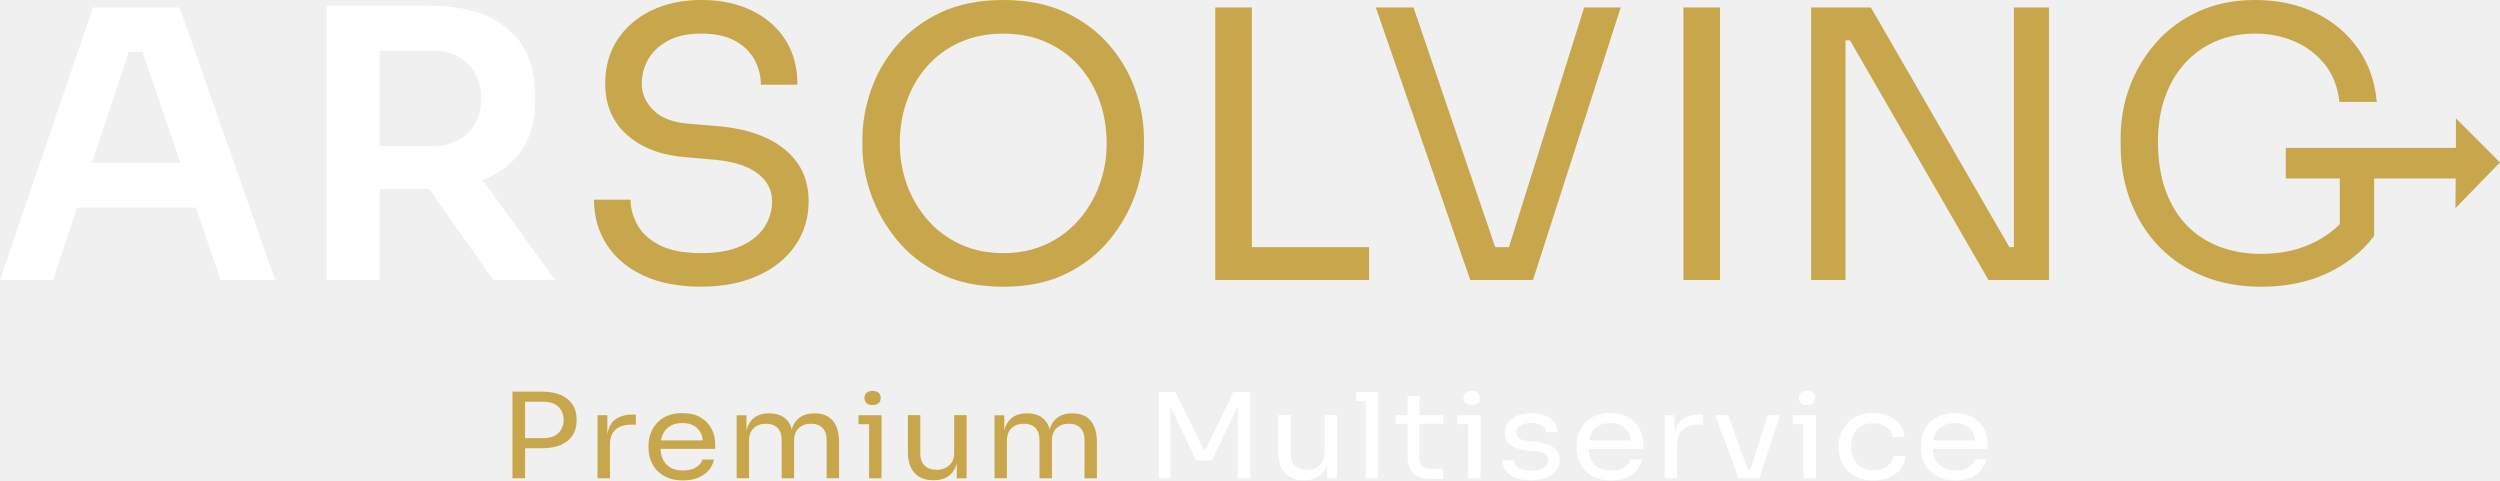
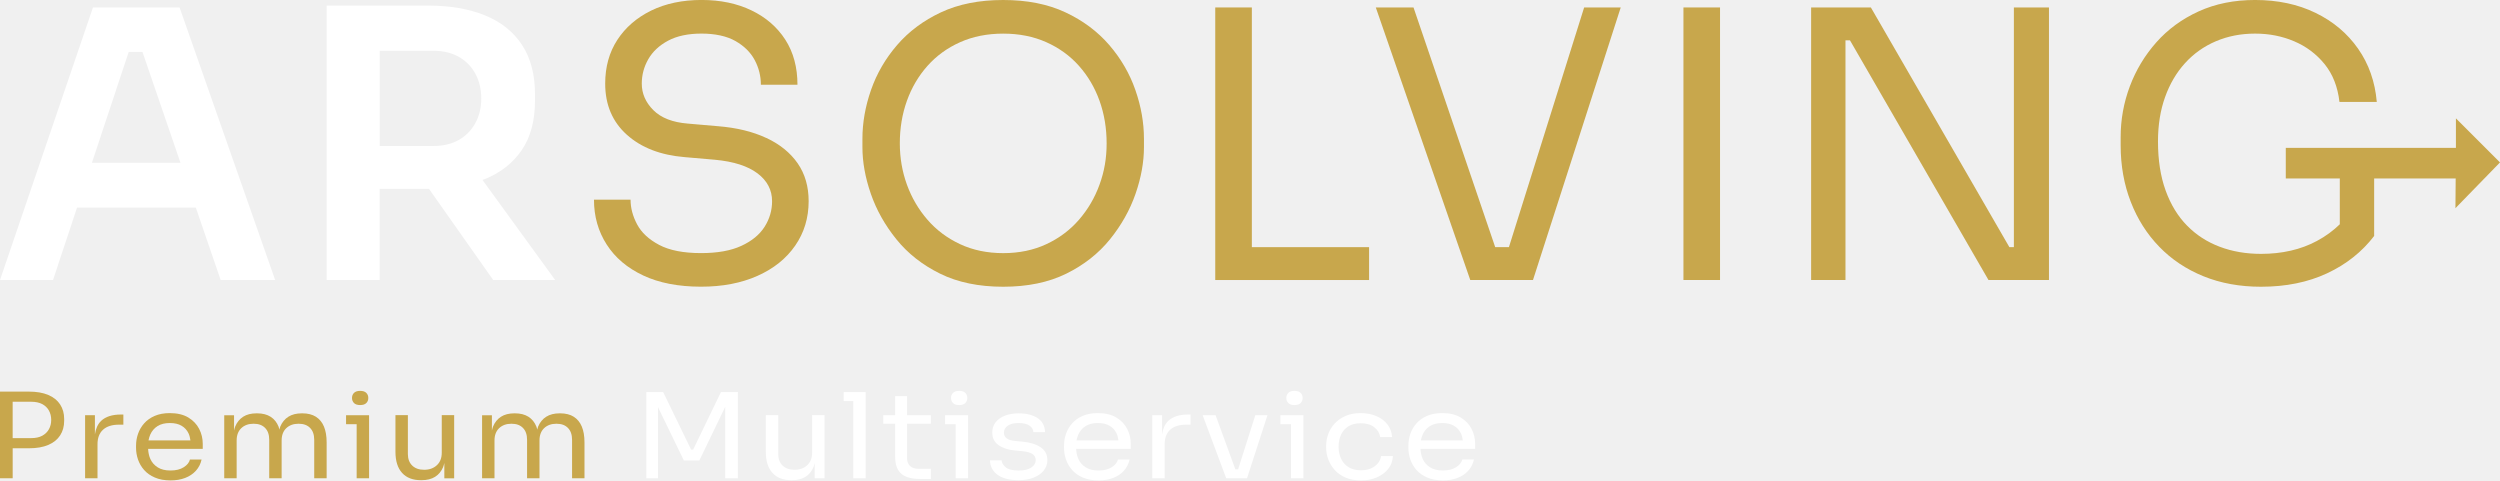
<svg xmlns="http://www.w3.org/2000/svg" id="Livello_1" data-name="Livello 1" viewBox="0 0 1451.32 278.89">
  <g>
    <g>
      <path d="M53.97,4.33L0,162.56h30.78l13.95-42.05h68.95l14.42,42.05h31.64L104.25,4.33h-50.28ZM53.36,94.5l21.36-64.37h7.98l22.07,64.37h-51.41Z" style="fill: #ffffff;" />
      <path d="M281.33,104.04c9.25-3.76,16.44-9.39,21.57-16.91,5.13-7.51,7.69-17.12,7.69-28.83v-3.47c0-11.56-2.53-21.17-7.59-28.83-5.06-7.66-12.25-13.36-21.57-17.12-9.32-3.76-20.34-5.64-33.05-5.64h-58.74v159.31h30.78v-52.89h27.96c.23,0,.43-.02.66-.03l37.27,52.91h35.98l-42.21-58.1c.4-.15.84-.26,1.24-.42ZM220.43,29.48h31.21c5.63,0,10.51,1.16,14.63,3.47,4.12,2.31,7.33,5.57,9.64,9.75,2.31,4.19,3.47,9.03,3.47,14.52s-1.16,10.12-3.47,14.31c-2.31,4.19-5.53,7.44-9.64,9.75-4.12,2.31-9,3.47-14.63,3.47h-31.21V29.48Z" style="fill: #ffffff;" />
    </g>
    <g>
      <path d="M444.86,80.09c-7.88-3.69-17.23-5.96-28.07-6.83l-17.56-1.52c-8.82-.72-15.46-3.32-19.94-7.8-4.48-4.48-6.72-9.61-6.72-15.39,0-5.06,1.26-9.79,3.79-14.2,2.53-4.41,6.36-7.98,11.49-10.73,5.13-2.74,11.6-4.12,19.4-4.12s14.66,1.45,19.72,4.33c5.06,2.89,8.78,6.58,11.16,11.05,2.38,4.48,3.58,9.25,3.58,14.3h21.24c0-10.11-2.35-18.82-7.04-26.12-4.7-7.29-11.24-12.97-19.62-17.01-8.38-4.04-18.06-6.07-29.04-6.07s-20.88,2.06-29.26,6.18c-8.38,4.12-14.92,9.79-19.62,17.01-4.7,7.23-7.04,15.68-7.04,25.36,0,12.28,4.19,22.18,12.57,29.69,8.38,7.51,19.58,11.85,33.59,13l17.56,1.52c10.84,1.01,19.07,3.65,24.71,7.91,5.64,4.26,8.45,9.65,8.45,16.15,0,5.35-1.45,10.29-4.34,14.85s-7.37,8.24-13.44,11.05c-6.07,2.82-13.87,4.23-23.41,4.23-10.26,0-18.39-1.59-24.38-4.77-6-3.18-10.26-7.15-12.79-11.92-2.53-4.77-3.79-9.54-3.79-14.31h-21.24c0,9.68,2.46,18.35,7.37,26.01,4.91,7.66,11.99,13.66,21.24,17.99,9.24,4.34,20.44,6.5,33.59,6.5,12.43,0,23.33-2.1,32.73-6.29,9.39-4.19,16.69-10.04,21.89-17.56,5.2-7.51,7.8-16.11,7.8-25.79,0-8.53-2.13-15.86-6.39-22-4.26-6.14-10.33-11.05-18.21-14.74Z" style="fill: #c8a74c;" />
      <path d="M643.94,26.12c-6.79-7.87-15.28-14.2-25.47-18.97-10.19-4.77-22.22-7.15-36.09-7.15s-25.9,2.38-36.09,7.15c-10.19,4.77-18.68,11.09-25.47,18.97-6.79,7.88-11.85,16.58-15.17,26.12-3.33,9.54-4.99,19-4.99,28.39v4.77c0,8.67,1.63,17.7,4.88,27.09,3.25,9.4,8.2,18.21,14.85,26.44,6.64,8.24,15.1,14.88,25.36,19.94,10.26,5.06,22.47,7.59,36.63,7.59s26.37-2.53,36.63-7.59c10.26-5.06,18.71-11.7,25.36-19.94,6.65-8.24,11.6-17.05,14.85-26.44,3.25-9.39,4.88-18.42,4.88-27.09v-4.77c0-9.39-1.66-18.86-4.99-28.39-3.32-9.54-8.38-18.24-15.17-26.12ZM638.31,107.18c-2.75,7.59-6.72,14.38-11.92,20.37-5.2,6-11.52,10.73-18.96,14.2-7.44,3.47-15.79,5.2-25.03,5.2s-17.59-1.73-25.03-5.2c-7.44-3.47-13.76-8.2-18.96-14.2-5.2-6-9.18-12.79-11.92-20.37-2.75-7.59-4.12-15.57-4.12-23.95,0-8.81,1.37-17.05,4.12-24.71,2.74-7.66,6.72-14.41,11.92-20.26,5.2-5.85,11.52-10.44,18.96-13.76,7.44-3.32,15.78-4.98,25.03-4.98s17.59,1.66,25.03,4.98c7.44,3.33,13.76,7.91,18.96,13.76,5.2,5.85,9.18,12.61,11.92,20.26,2.74,7.66,4.12,15.9,4.12,24.71s-1.37,16.37-4.12,23.95Z" style="fill: #c8a74c;" />
      <polygon points="726.73 4.33 705.49 4.33 705.49 162.56 722.4 162.56 726.73 162.56 794.79 162.56 794.79 143.48 726.73 143.48 726.73 4.33" style="fill: #c8a74c;" />
      <polygon points="875.97 143.48 868.01 143.48 820.58 4.33 798.69 4.33 853.53 162.56 889.94 162.56 940.88 4.33 919.64 4.33 875.97 143.48" style="fill: #c8a74c;" />
      <rect x="977.29" y="4.33" width="21.24" height="158.22" style="fill: #c8a74c;" />
      <polygon points="1169.11 143.48 1166.5 143.48 1086.09 4.33 1051.41 4.33 1051.41 162.56 1071.35 162.56 1071.35 23.41 1073.96 23.41 1154.37 162.56 1189.48 162.56 1189.48 4.33 1169.11 4.33 1169.11 143.48" style="fill: #c8a74c;" />
      <path d="M1451.32,94.29l-25.59-25.59v17.13h-98.77v17.77h31.36v26.6c-3.77,3.67-8.16,6.94-13.33,9.7-9.32,4.99-20.12,7.48-32.4,7.48-8.67,0-16.66-1.37-23.95-4.12-7.3-2.74-13.62-6.83-18.96-12.25-5.35-5.42-9.5-12.21-12.46-20.37-2.96-8.16-4.45-17.66-4.45-28.5,0-9.54,1.37-18.13,4.12-25.79,2.74-7.66,6.61-14.23,11.6-19.72,4.99-5.49,10.94-9.72,17.88-12.68,6.94-2.96,14.52-4.44,22.76-4.44s15.64,1.48,22.65,4.44c7.01,2.96,12.9,7.37,17.67,13.22,4.77,5.85,7.66,13.19,8.67,22h21.67c-1.01-11.7-4.62-22-10.84-30.89s-14.45-15.82-24.71-20.81c-10.26-4.99-21.97-7.48-35.11-7.48-12.14,0-23.05,2.2-32.73,6.61-9.68,4.41-17.88,10.4-24.6,17.99-6.72,7.59-11.85,16.11-15.39,25.58-3.54,9.46-5.31,19.26-5.31,29.37v4.77c0,11.85,1.95,22.79,5.85,32.84,3.9,10.05,9.43,18.75,16.58,26.12s15.71,13.08,25.68,17.12c9.97,4.04,21.09,6.07,33.38,6.07,14.45,0,27.23-2.6,38.36-7.8,11.13-5.2,20.23-12.42,27.31-21.67v-33.38h47.33l-.14,17.25,25.87-26.57Z" style="fill: #c8a74c;" />
    </g>
  </g>
-   <g>
+   <g transform="translate(-297.48 0)">
    <g>
      <path d="M325.52,229.29c-3.03-1.3-6.79-1.95-11.3-1.95h-16.74v50.31h7.36v-17.41h9.39c4.5,0,8.27-.65,11.3-1.95,3.03-1.3,5.32-3.15,6.87-5.55,1.55-2.4,2.33-5.2,2.33-8.4v-1.1c0-3.24-.78-6.05-2.33-8.43-1.55-2.38-3.84-4.22-6.87-5.52ZM325.9,249.14c-.88,1.6-2.17,2.87-3.87,3.8-1.7.94-3.85,1.4-6.46,1.4h-10.74v-21.11h10.74c2.6,0,4.75.46,6.46,1.37,1.7.91,2.99,2.17,3.87,3.77.87,1.6,1.31,3.4,1.31,5.42s-.44,3.75-1.31,5.35Z" style="fill: #c8a74c;" />
      <path d="M356.15,244.37c-1.88,1.82-3.06,4.42-3.57,7.76v-11.08h-5.7v36.6h7.21v-19.81c0-3.65,1.08-6.45,3.23-8.4,2.15-1.94,5.23-2.91,9.23-2.91h2.55v-5.89h-1.35c-5.16,0-9.02,1.25-11.6,3.73Z" style="fill: #c8a74c;" />
      <path d="M406.83,242.39c-2.83-1.71-6.42-2.57-10.77-2.57-3.35,0-6.27.54-8.75,1.61s-4.52,2.51-6.12,4.32c-1.6,1.81-2.79,3.83-3.57,6.07-.78,2.24-1.16,4.55-1.16,6.92v1.23c0,2.33.39,4.62,1.16,6.85.78,2.24,1.96,4.26,3.57,6.07,1.6,1.81,3.68,3.26,6.23,4.35,2.55,1.1,5.58,1.65,9.08,1.65,3.15,0,5.98-.48,8.48-1.44,2.5-.96,4.58-2.35,6.23-4.18,1.65-1.83,2.75-4,3.3-6.51h-6.76c-.4,1.69-1.59,3.18-3.57,4.46-1.98,1.28-4.54,1.92-7.7,1.92s-5.48-.61-7.43-1.82c-1.95-1.21-3.39-2.86-4.32-4.94-.77-1.73-1.15-3.69-1.27-5.79h31.72v-2.95c0-3.06-.69-5.94-2.07-8.64s-3.48-4.9-6.3-6.62ZM388.96,247.36c1.88-1.19,4.24-1.78,7.09-1.78s5.03.53,6.83,1.58c1.8,1.05,3.15,2.53,4.05,4.42.57,1.2.89,2.59,1.1,4.08h-24.34c.23-1.22.58-2.37,1.05-3.43.93-2.06,2.33-3.68,4.2-4.87Z" style="fill: #c8a74c;" />
      <path d="M480.89,241.94c-2.1-1.32-4.73-1.99-7.88-1.99h-.3c-3.15,0-5.77.66-7.85,1.99-2.08,1.33-3.64,3.23-4.69,5.73-.22.53-.32,1.18-.5,1.75-.17-.58-.26-1.22-.48-1.75-1-2.49-2.54-4.4-4.62-5.73-2.08-1.32-4.69-1.99-7.85-1.99h-.3c-3.15,0-5.75.66-7.81,1.99-2.05,1.33-3.59,3.23-4.62,5.73-.28.69-.43,1.52-.64,2.29v-8.9h-5.7v36.6h7.21v-21.94c0-3.06.9-5.45,2.7-7.16s4.18-2.57,7.13-2.57,5.08.81,6.68,2.43c1.6,1.62,2.4,3.92,2.4,6.89v22.35h7.21v-21.94c0-3.06.9-5.45,2.7-7.16,1.8-1.71,4.18-2.57,7.13-2.57s5.08.81,6.68,2.43c1.6,1.62,2.4,3.92,2.4,6.89v22.35h7.21v-20.91c0-3.56-.51-6.59-1.54-9.08-1.03-2.49-2.59-4.4-4.69-5.73Z" style="fill: #c8a74c;" />
      <polygon points="498.38 241.05 498.38 246.26 504.53 246.26 504.53 277.65 511.74 277.65 511.74 246.26 511.74 241.05 504.53 241.05 498.38 241.05" style="fill: #c8a74c;" />
      <path d="M506.56,235.15c1.6,0,2.79-.39,3.57-1.17.78-.78,1.16-1.76,1.16-2.95s-.39-2.17-1.16-2.95c-.78-.78-1.97-1.17-3.57-1.17s-2.79.39-3.57,1.17c-.78.78-1.16,1.76-1.16,2.95s.39,2.17,1.16,2.95c.78.78,1.96,1.17,3.57,1.17Z" style="fill: #c8a74c;" />
      <path d="M553.93,262.85c0,3.06-.95,5.47-2.85,7.23s-4.35,2.64-7.36,2.64-5.21-.81-6.91-2.43c-1.7-1.62-2.55-3.87-2.55-6.75v-22.55h-7.21v21.25c0,5.35,1.27,9.44,3.83,12.27,2.55,2.83,6.2,4.25,10.96,4.25h.3c3.2,0,5.84-.65,7.92-1.95,2.08-1.3,3.64-3.2,4.69-5.69.3-.71.46-1.57.68-2.37v8.92h5.71v-36.67h-7.21v21.87Z" style="fill: #c8a74c;" />
      <path d="M630.58,241.94c-2.1-1.32-4.73-1.99-7.88-1.99h-.3c-3.15,0-5.77.66-7.85,1.99-2.08,1.33-3.64,3.23-4.69,5.73-.22.53-.32,1.18-.5,1.75-.17-.58-.26-1.22-.48-1.75-1-2.49-2.54-4.4-4.62-5.73-2.08-1.32-4.69-1.99-7.85-1.99h-.3c-3.15,0-5.75.66-7.81,1.99-2.05,1.33-3.59,3.23-4.62,5.73-.28.69-.43,1.52-.64,2.29v-8.9h-5.7v36.6h7.21v-21.94c0-3.06.9-5.45,2.7-7.16s4.18-2.57,7.13-2.57,5.08.81,6.68,2.43c1.6,1.62,2.4,3.92,2.4,6.89v22.35h7.21v-21.94c0-3.06.9-5.45,2.7-7.16,1.8-1.71,4.18-2.57,7.13-2.57s5.08.81,6.68,2.43c1.6,1.62,2.4,3.92,2.4,6.89v22.35h7.21v-20.91c0-3.56-.51-6.59-1.54-9.08-1.03-2.49-2.59-4.4-4.69-5.73Z" style="fill: #c8a74c;" />
    </g>
    <g>
      <polygon points="699.87 261 698.67 261 682.46 227.61 672.7 227.61 672.7 277.65 679.45 277.65 679.45 236.33 694.47 267.3 703.48 267.3 718.49 236.18 718.49 277.65 725.85 277.65 725.85 227.61 716.01 227.61 699.87 261" style="fill: #ffffff;" />
      <path d="M768.94,262.85c0,3.06-.95,5.47-2.85,7.23s-4.36,2.64-7.36,2.64-5.21-.81-6.91-2.43c-1.7-1.62-2.55-3.87-2.55-6.75v-22.55h-7.21v21.25c0,5.35,1.27,9.44,3.83,12.27,2.55,2.83,6.21,4.25,10.96,4.25h.3c3.2,0,5.84-.65,7.92-1.95s3.64-3.2,4.69-5.69c.3-.71.46-1.57.67-2.37v8.91h5.71v-36.67h-7.21v21.87Z" style="fill: #ffffff;" />
      <polygon points="787.26 227.61 787.26 232.83 792.82 232.83 792.82 277.65 800.02 277.65 800.02 232.83 800.02 227.61 792.82 227.61 787.26 227.61" style="fill: #ffffff;" />
      <path d="M824.05,229.95h-6.91v11.1h-6.91v4.94h6.91v19.19c0,3.25.59,5.82,1.77,7.71,1.17,1.9,2.85,3.23,5.03,4.01,2.18.78,4.77,1.16,7.77,1.16h6.16v-5.89h-7.06c-2.15,0-3.82-.54-4.99-1.61-1.18-1.07-1.77-2.59-1.77-4.56v-20.02h13.82v-4.94h-13.82v-11.1Z" style="fill: #ffffff;" />
      <path d="M854.3,235.15c1.6,0,2.79-.39,3.57-1.17.77-.78,1.16-1.76,1.16-2.95s-.39-2.17-1.16-2.95c-.78-.78-1.97-1.17-3.57-1.17s-2.79.39-3.56,1.17c-.78.78-1.17,1.76-1.17,2.95s.39,2.17,1.17,2.95c.77.78,1.96,1.17,3.56,1.17Z" style="fill: #ffffff;" />
      <polygon points="846.12 241.05 846.12 246.26 852.27 246.26 852.27 277.65 859.48 277.65 859.48 246.26 859.48 241.05 852.27 241.05 846.12 241.05" style="fill: #ffffff;" />
      <path d="M901.6,259.66c-2.61-1.76-6.06-2.84-10.36-3.25l-4.35-.41c-2.35-.23-4.04-.75-5.07-1.58-1.03-.82-1.54-1.92-1.54-3.29,0-1.6.73-2.92,2.18-3.97s3.58-1.58,6.38-1.58,4.92.51,6.34,1.54c1.43,1.03,2.17,2.27,2.22,3.74h6.75c-.1-3.61-1.55-6.33-4.35-8.16-2.81-1.83-6.46-2.74-10.96-2.74-3,0-5.65.45-7.96,1.34-2.3.89-4.1,2.17-5.41,3.84-1.3,1.67-1.95,3.67-1.95,6,0,3.11,1.2,5.52,3.6,7.23s5.5,2.75,9.31,3.12l4.36.41c2.8.27,4.83.83,6.08,1.68s1.88,2.02,1.88,3.53c0,1.69-.85,3.12-2.55,4.29-1.7,1.16-4.16,1.75-7.36,1.75-3.55,0-6.07-.63-7.54-1.89-1.48-1.25-2.27-2.59-2.36-4.01h-6.76c.1,3.57,1.59,6.37,4.47,8.43,2.88,2.06,6.94,3.08,12.2,3.08,3.25,0,6.13-.49,8.63-1.47,2.5-.98,4.47-2.35,5.89-4.11,1.43-1.76,2.14-3.78,2.14-6.07,0-3.2-1.3-5.68-3.9-7.44Z" style="fill: #ffffff;" />
      <path d="M945.55,242.39c-2.83-1.71-6.42-2.57-10.77-2.57-3.35,0-6.27.54-8.75,1.61s-4.52,2.51-6.12,4.32c-1.6,1.81-2.79,3.83-3.57,6.07s-1.16,4.55-1.16,6.92v1.23c0,2.33.38,4.62,1.16,6.85s1.97,4.26,3.57,6.07c1.6,1.81,3.68,3.26,6.23,4.35,2.55,1.1,5.58,1.65,9.09,1.65,3.15,0,5.98-.48,8.48-1.44,2.5-.96,4.58-2.35,6.23-4.18,1.65-1.83,2.75-4,3.3-6.51h-6.76c-.4,1.69-1.59,3.18-3.57,4.46-1.98,1.28-4.54,1.92-7.69,1.92s-5.48-.61-7.43-1.82c-1.95-1.21-3.39-2.86-4.32-4.94-.77-1.73-1.14-3.69-1.27-5.79h31.72v-2.95c0-3.06-.69-5.94-2.07-8.64s-3.48-4.9-6.31-6.62ZM927.69,247.36c1.88-1.19,4.24-1.78,7.09-1.78s5.03.53,6.83,1.58,3.15,2.53,4.06,4.42c.57,1.2.89,2.59,1.1,4.08h-24.34c.23-1.22.58-2.37,1.05-3.43.93-2.06,2.33-3.68,4.2-4.87Z" style="fill: #ffffff;" />
      <path d="M975.66,244.37c-1.88,1.82-3.06,4.42-3.56,7.76v-11.08h-5.71v36.6h7.21v-19.81c0-3.65,1.07-6.45,3.23-8.4,2.15-1.94,5.23-2.91,9.23-2.91h2.55v-5.89h-1.35c-5.16,0-9.02,1.25-11.6,3.73Z" style="fill: #ffffff;" />
      <polygon points="1016.24 272.45 1014.63 272.45 1003.17 241.05 995.66 241.05 1009.33 277.65 1011.13 277.65 1014.58 277.65 1016.53 277.65 1019.84 277.65 1021.41 277.65 1033.28 241.05 1026.22 241.05 1016.24 272.45" style="fill: #ffffff;" />
      <path d="M1048.96,235.15c1.6,0,2.79-.39,3.57-1.17.77-.78,1.16-1.76,1.16-2.95s-.39-2.17-1.16-2.95c-.78-.78-1.97-1.17-3.57-1.17s-2.79.39-3.56,1.17c-.78.78-1.17,1.76-1.17,2.95s.39,2.17,1.17,2.95c.77.78,1.96,1.17,3.56,1.17Z" style="fill: #ffffff;" />
      <polygon points="1040.78 241.05 1040.78 246.26 1046.94 246.26 1046.94 277.65 1054.15 277.65 1054.15 246.26 1054.15 241.05 1046.94 241.05 1040.78 241.05" style="fill: #ffffff;" />
      <path d="M1097.39,268.95c-1,1.23-2.33,2.22-3.98,2.95-1.65.73-3.6,1.1-5.85,1.1-2.91,0-5.32-.61-7.25-1.82-1.93-1.21-3.37-2.86-4.32-4.94-.95-2.08-1.43-4.37-1.43-6.89s.48-4.94,1.43-6.99c.95-2.06,2.38-3.68,4.28-4.87s4.28-1.78,7.13-1.78c3.3,0,5.93.77,7.88,2.3s3.1,3.44,3.45,5.72h6.91c-.2-2.83-1.11-5.29-2.74-7.37-1.63-2.08-3.78-3.69-6.46-4.83-2.68-1.14-5.69-1.71-9.05-1.71s-6.28.55-8.78,1.65c-2.51,1.1-4.59,2.55-6.27,4.35-1.68,1.81-2.93,3.83-3.75,6.07-.83,2.24-1.24,4.52-1.24,6.85v1.23c0,2.24.41,4.48,1.24,6.72.83,2.24,2.06,4.28,3.72,6.13,1.65,1.85,3.74,3.33,6.27,4.42,2.53,1.1,5.52,1.65,8.97,1.65s6.47-.58,9.2-1.75c2.72-1.17,4.93-2.8,6.61-4.9,1.68-2.1,2.59-4.59,2.74-7.47h-6.91c-.2,1.55-.8,2.95-1.8,4.18Z" style="fill: #ffffff;" />
      <path d="M1153.84,257.64c0-3.06-.69-5.94-2.07-8.64-1.38-2.7-3.48-4.9-6.31-6.62s-6.42-2.57-10.77-2.57c-3.35,0-6.27.54-8.75,1.61s-4.52,2.51-6.12,4.32c-1.6,1.81-2.79,3.83-3.57,6.07s-1.16,4.55-1.16,6.92v1.23c0,2.33.38,4.62,1.16,6.85s1.97,4.26,3.57,6.07c1.6,1.81,3.68,3.26,6.23,4.35,2.55,1.1,5.58,1.65,9.09,1.65,3.15,0,5.98-.48,8.48-1.44,2.5-.96,4.58-2.35,6.23-4.18,1.65-1.83,2.75-4,3.3-6.51h-6.76c-.4,1.69-1.59,3.18-3.57,4.46-1.98,1.28-4.54,1.92-7.69,1.92s-5.48-.61-7.43-1.82c-1.95-1.21-3.39-2.86-4.32-4.94-.77-1.73-1.14-3.69-1.27-5.79h31.72v-2.95ZM1127.6,247.36c1.88-1.19,4.24-1.78,7.09-1.78s5.03.53,6.83,1.58,3.15,2.53,4.06,4.42c.57,1.2.89,2.59,1.1,4.08h-24.34c.23-1.22.58-2.37,1.05-3.43.93-2.06,2.33-3.68,4.2-4.87Z" style="fill: #ffffff;" />
    </g>
  </g>
</svg>
